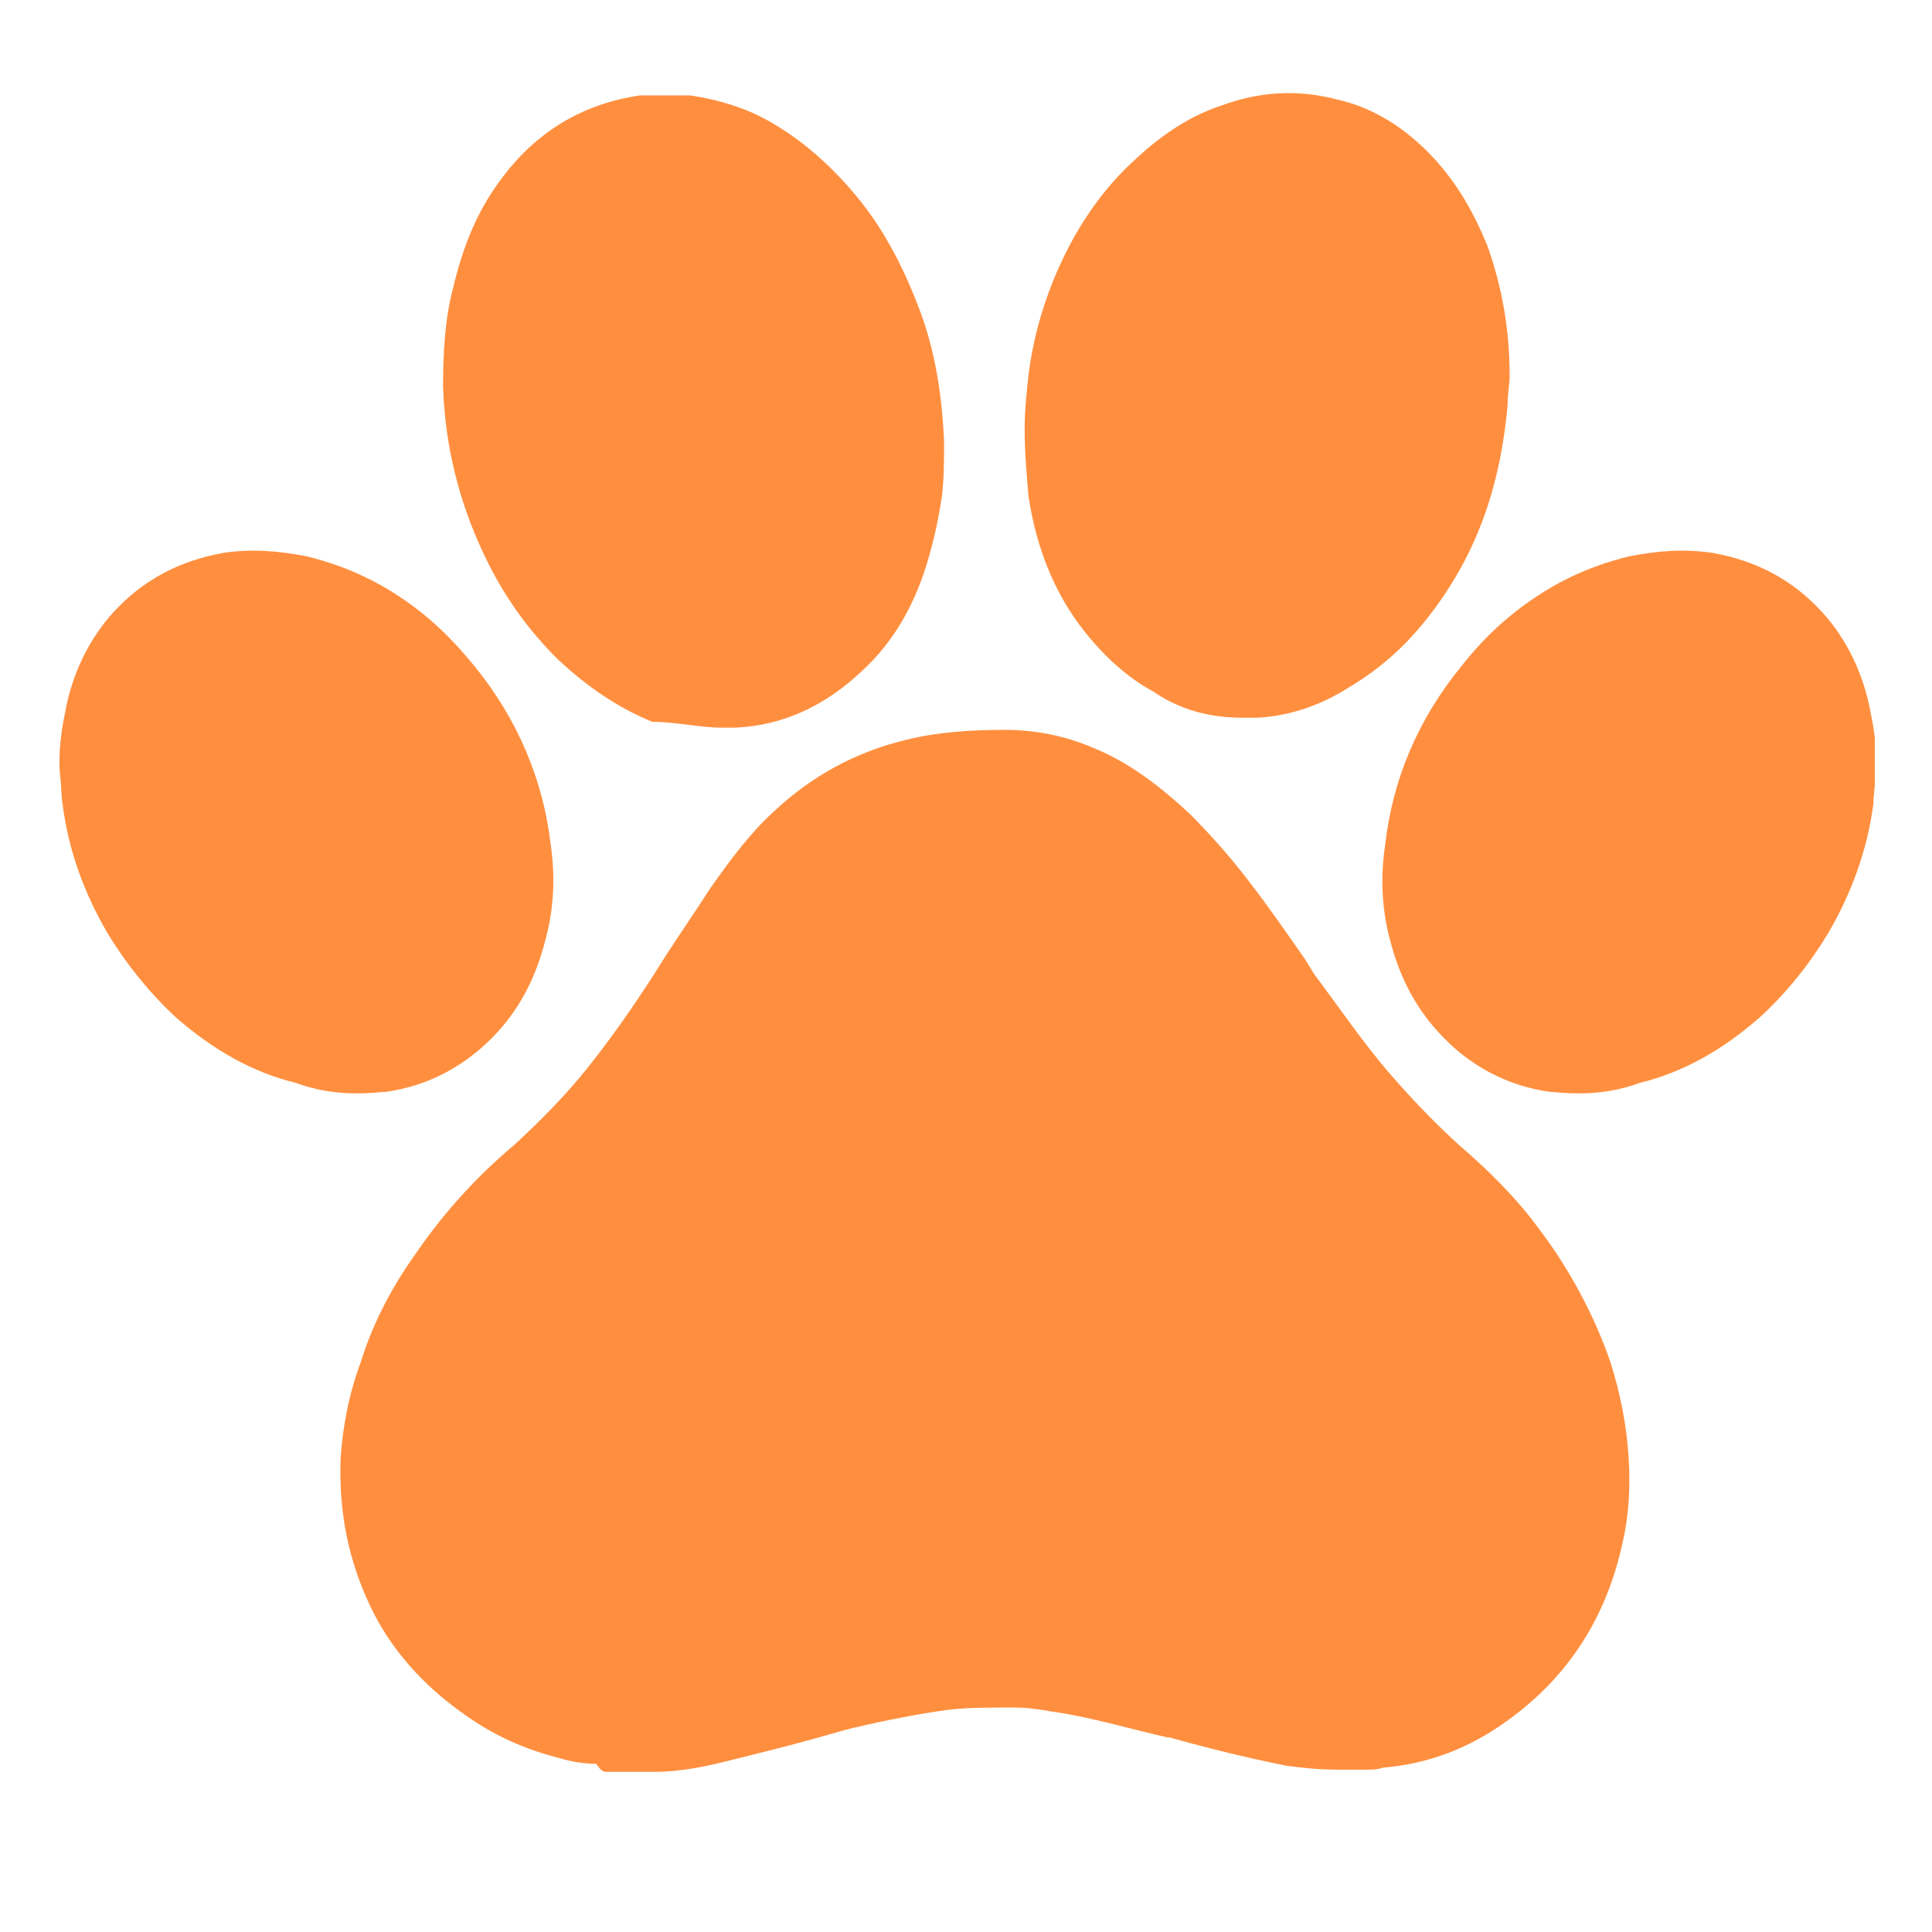
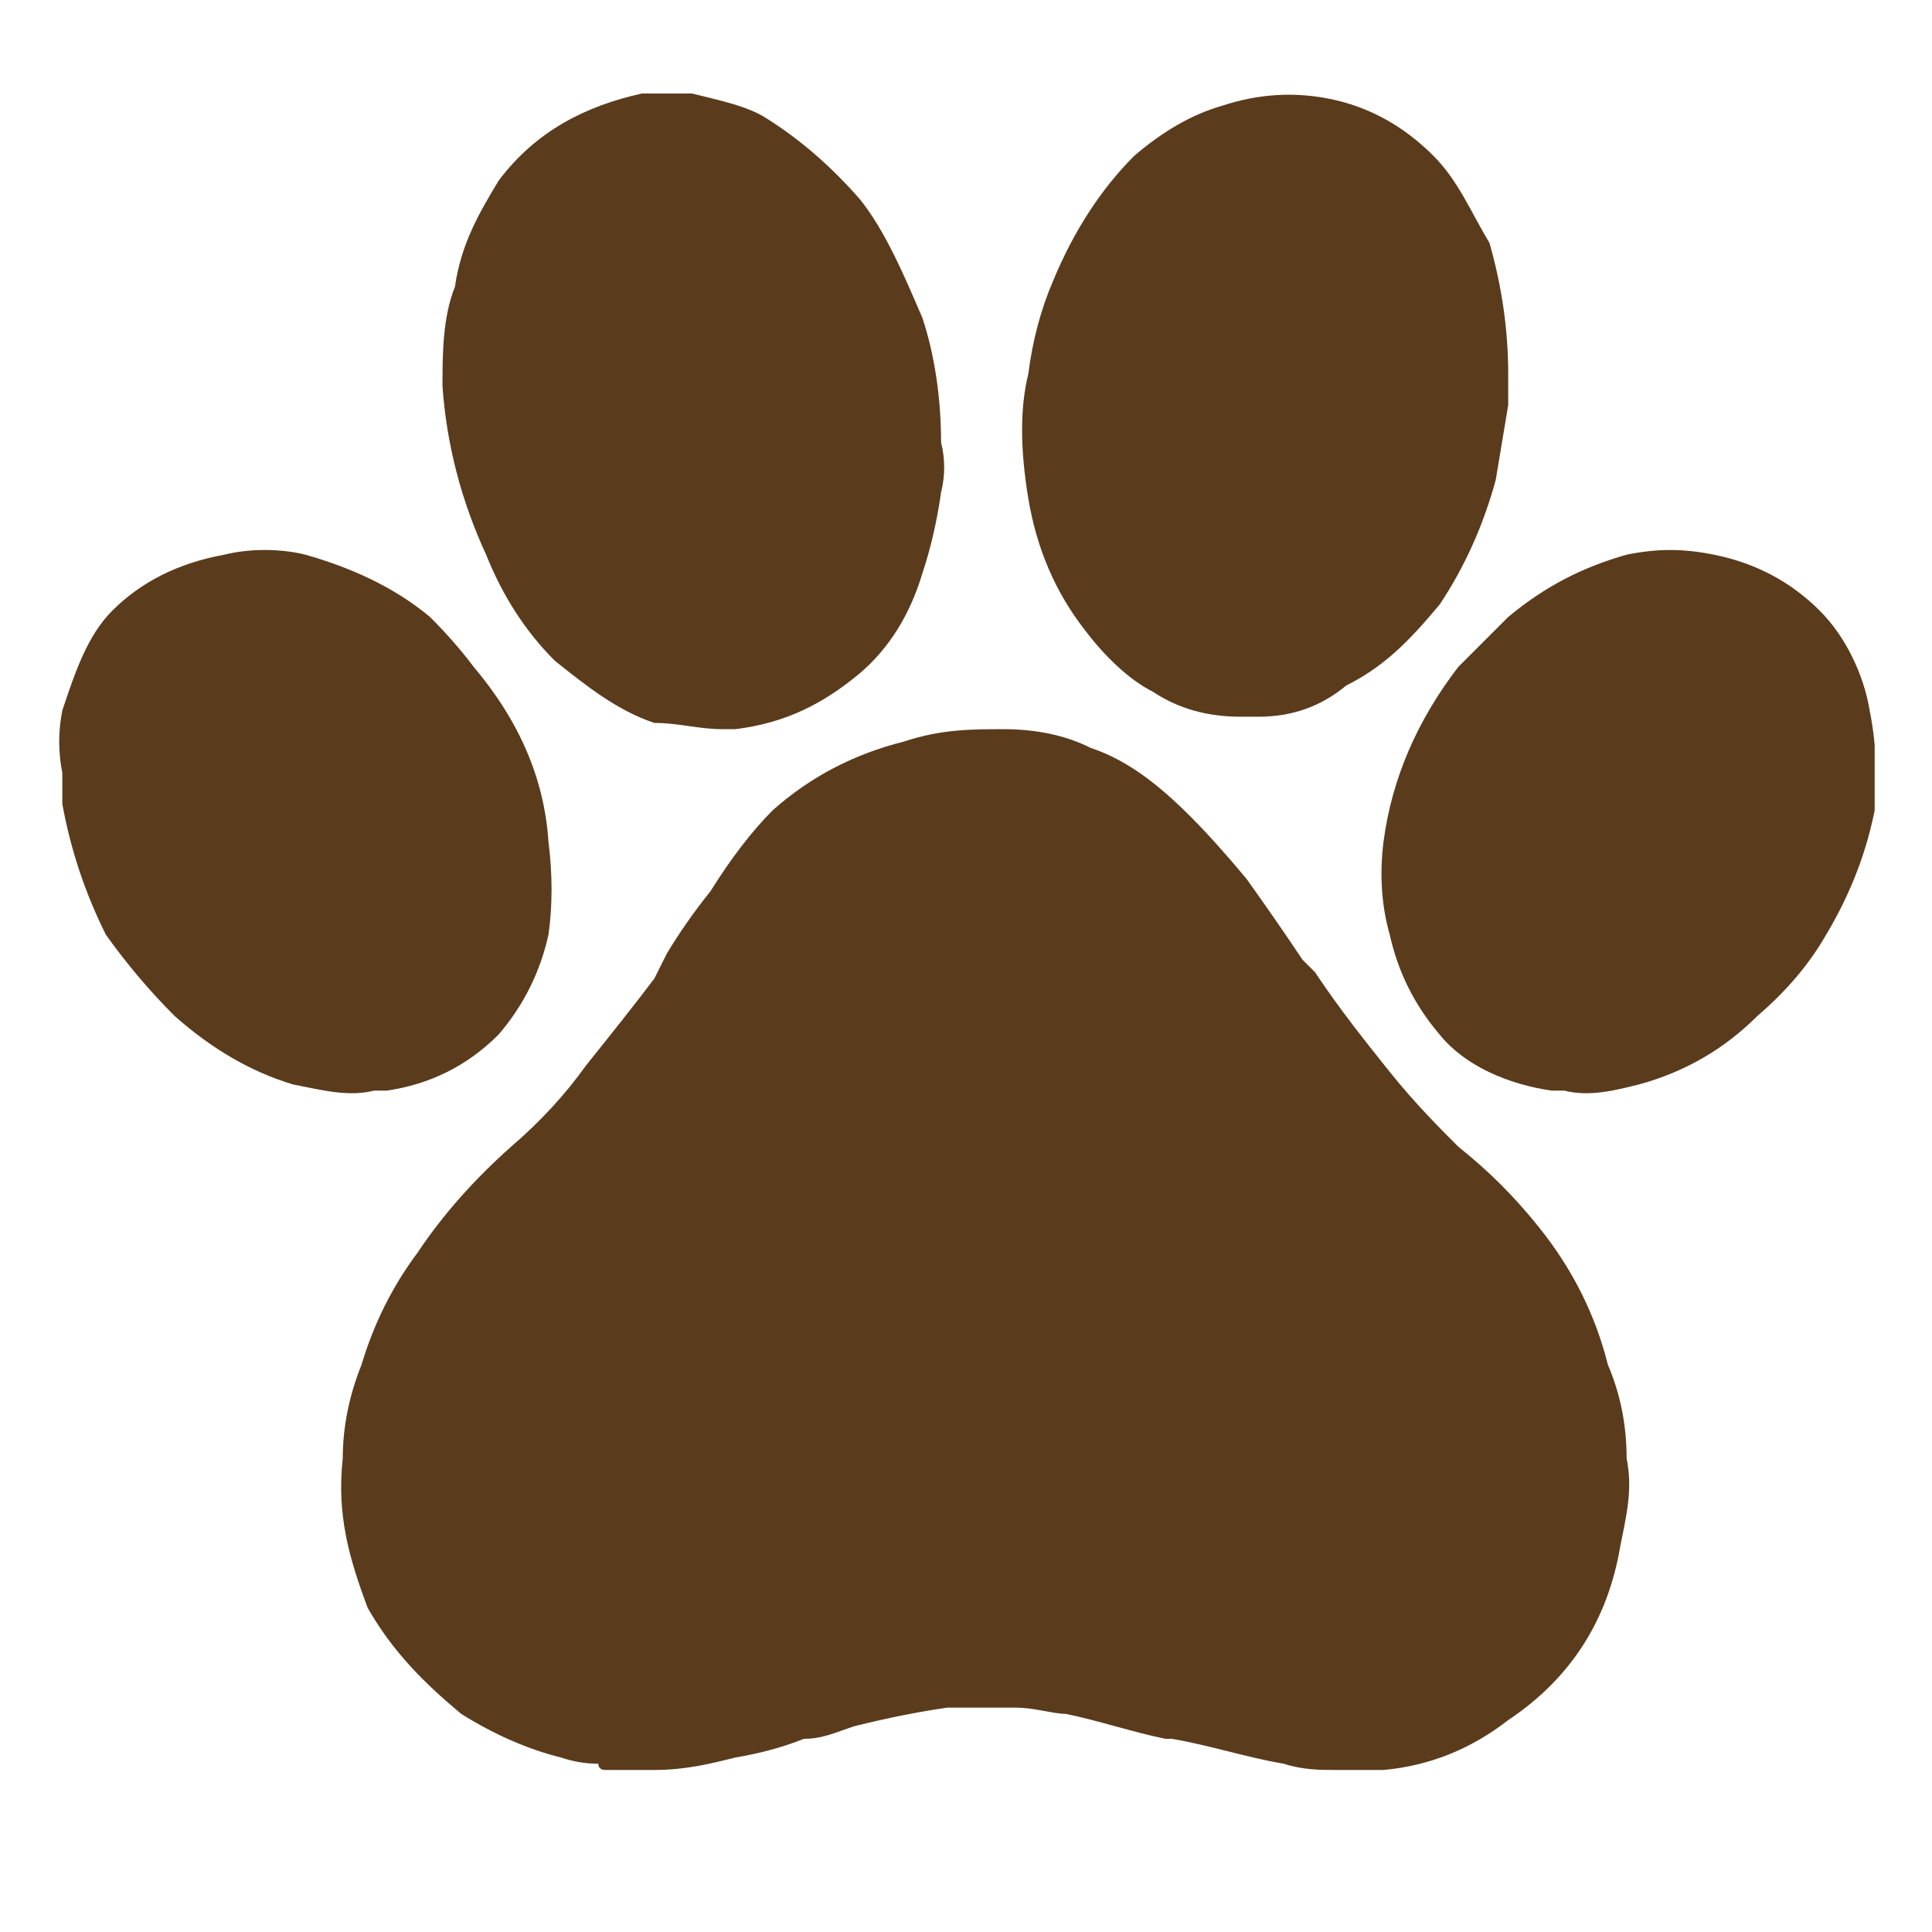
- <svg xmlns="http://www.w3.org/2000/svg" width="31px" height="31px" viewBox="0 0 31 31" version="1.1">
+ <svg xmlns="http://www.w3.org/2000/svg" version="1.2" viewBox="0 0 31 31" width="31" height="31">
  <defs>
-     <clipPath id="clip1">
-       <path d="M 22 8.266 L 30.082 8.266 L 30.082 17.566 L 22 17.566 Z M 22 8.266 " />
+     <clipPath clipPathUnits="userSpaceOnUse" id="cp1">
+       <path d="m22 8.27h8.08v9.3h-8.08z" />
    </clipPath>
-     <clipPath id="clip2">
-       <path d="M 16 1.434 L 24.801 1.434 L 24.801 12 L 16 12 Z M 16 1.434 " />
+     <clipPath clipPathUnits="userSpaceOnUse" id="cp2">
+       <path d="m16 1.43h8.8v10.57h-8.8z" />
    </clipPath>
-     <clipPath id="clip3">
-       <path d="M 7 1.434 L 15.5 1.434 L 15.5 12 L 7 12 Z M 7 1.434 " />
+     <clipPath clipPathUnits="userSpaceOnUse" id="cp3">
+       <path d="m7 1.43h8.5v10.57h-8.5z" />
    </clipPath>
-     <clipPath id="clip4">
-       <path d="M 5.441 11.668 L 26.195 11.668 L 26.195 28.43 L 5.441 28.43 Z M 5.441 11.668 " />
+     <clipPath clipPathUnits="userSpaceOnUse" id="cp4">
+       <path d="m5.44 11.67h20.76v16.76h-20.76z" />
    </clipPath>
-     <clipPath id="clip5">
-       <path d="M 0.902 8.266 L 9 8.266 L 9 17.566 L 0.902 17.566 Z M 0.902 8.266 " />
+     <clipPath clipPathUnits="userSpaceOnUse" id="cp5">
+       <path d="m0.9 8.27h8.1v9.3h-8.1z" />
    </clipPath>
  </defs>
-   <g id="surface1">
-     <g clip-path="url(#clip1)" clip-rule="nonzero">
-       <path style=" stroke:none;fill-rule:nonzero;fill:rgb(100%,56.078%,24.706%);fill-opacity:1;" d="M 25.066 17.535 C 25.004 17.527 24.938 17.523 24.875 17.52 C 24.172 17.426 23.547 17.082 23.078 16.559 C 22.691 16.137 22.438 15.633 22.293 15.039 C 22.172 14.574 22.148 14.059 22.227 13.547 C 22.344 12.52 22.746 11.551 23.438 10.703 C 23.648 10.434 23.898 10.164 24.18 9.926 C 24.809 9.398 25.449 9.094 26.145 8.926 C 26.605 8.836 27.027 8.805 27.477 8.871 C 28.18 8.996 28.77 9.305 29.242 9.828 C 29.629 10.25 29.906 10.82 30.016 11.441 C 30.086 11.773 30.125 12.098 30.098 12.422 L 30.09 12.516 C 30.078 12.613 30.074 12.711 30.062 12.809 L 30.059 12.902 C 29.961 13.641 29.711 14.328 29.332 14.977 C 29.035 15.469 28.672 15.922 28.25 16.312 C 27.652 16.84 27.008 17.207 26.312 17.375 C 25.879 17.535 25.457 17.562 25.066 17.535 " />
+   <style>
+ 		.s0 { fill: #ff8f3f } 
+ 	</style>
+   <filter id="f0">
+     <feFlood flood-color="#5a3b1e" flood-opacity="1" />
+     <feBlend mode="normal" in2="SourceGraphic" />
+     <feComposite in2="SourceAlpha" operator="in" />
+   </filter>
+   <g id="surface1" filter="url(#f0)">
+     <g id="Clip-Path" clip-path="url(#cp1)">
+       <g>
+         <path class="s0" d="m25.1 17.5q-0.1 0-0.2 0c-0.7-0.1-1.4-0.4-1.8-0.9q-0.6-0.7-0.8-1.6-0.2-0.7-0.1-1.5 0.2-1.5 1.2-2.8 0.4-0.4 0.8-0.8c0.6-0.5 1.2-0.8 1.9-1 0.5-0.1 0.9-0.1 1.4 0q1 0.2 1.7 0.9c0.4 0.4 0.7 1 0.8 1.6q0.1 0.5 0.1 1v0.1q0 0.2 0 0.3v0.1q-0.2 1.1-0.8 2.1-0.4 0.7-1.1 1.3-0.8 0.8-1.9 1.1c-0.4 0.1-0.8 0.2-1.2 0.1z" />
+       </g>
    </g>
-     <g clip-path="url(#clip2)" clip-rule="nonzero">
-       <path style=" stroke:none;fill-rule:nonzero;fill:rgb(100%,56.078%,24.706%);fill-opacity:1;" d="M 23.996 7.68 C 23.805 8.457 23.48 9.129 23.059 9.711 C 22.641 10.293 22.188 10.707 21.641 11.031 C 21.188 11.32 20.703 11.484 20.188 11.516 L 19.93 11.516 C 19.41 11.516 18.926 11.387 18.508 11.098 C 18.086 10.871 17.699 10.516 17.375 10.098 C 16.926 9.52 16.633 8.809 16.504 7.973 C 16.473 7.617 16.441 7.262 16.441 6.879 C 16.441 6.586 16.473 6.297 16.504 6.008 C 16.57 5.488 16.699 5.008 16.891 4.523 C 17.215 3.719 17.668 3.043 18.25 2.527 C 18.668 2.141 19.121 1.848 19.605 1.691 C 20.219 1.465 20.832 1.434 21.445 1.594 C 22.027 1.723 22.543 2.043 22.996 2.527 C 23.383 2.945 23.641 3.398 23.867 3.945 C 24.094 4.59 24.223 5.262 24.223 6.039 C 24.223 6.168 24.191 6.297 24.191 6.492 C 24.156 6.879 24.094 7.293 23.996 7.68 " />
+     <g id="Clip-Path" clip-path="url(#cp2)">
+       <g>
+         <path class="s0" d="m24 7.7q-0.3 1.1-0.9 2c-0.5 0.6-0.9 1-1.5 1.3q-0.6 0.5-1.4 0.5h-0.3q-0.8 0-1.4-0.4c-0.4-0.2-0.8-0.6-1.1-1q-0.7-0.9-0.9-2.1-0.1-0.6-0.1-1.1 0-0.5 0.1-0.9 0.1-0.8 0.4-1.5 0.5-1.2 1.3-2 0.7-0.6 1.4-0.8 0.9-0.3 1.8-0.1 0.9 0.2 1.6 0.9c0.4 0.4 0.6 0.9 0.9 1.4 0.2 0.7 0.3 1.4 0.3 2.1 0 0.2 0 0.3 0 0.5q-0.1 0.6-0.2 1.2z" />
+       </g>
    </g>
-     <g clip-path="url(#clip3)" clip-rule="nonzero">
-       <path style=" stroke:none;fill-rule:nonzero;fill:rgb(100%,56.078%,24.706%);fill-opacity:1;" d="M 14.824 9.195 C 14.602 9.84 14.277 10.359 13.824 10.773 C 13.242 11.32 12.566 11.645 11.789 11.676 L 11.598 11.676 C 11.211 11.676 10.855 11.582 10.465 11.582 C 9.918 11.355 9.434 11.031 8.949 10.578 C 8.465 10.098 8.078 9.551 7.785 8.938 C 7.367 8.07 7.141 7.164 7.109 6.199 C 7.109 5.652 7.141 5.105 7.27 4.621 C 7.43 3.945 7.656 3.398 8.012 2.914 C 8.594 2.105 9.367 1.66 10.273 1.531 C 10.305 1.531 10.305 1.531 10.336 1.531 L 11.078 1.531 C 11.5 1.594 11.953 1.723 12.34 1.945 C 12.855 2.234 13.34 2.656 13.762 3.172 C 14.211 3.719 14.535 4.363 14.793 5.074 C 15.02 5.715 15.117 6.395 15.148 7.066 C 15.148 7.359 15.148 7.648 15.117 7.941 C 15.051 8.391 14.953 8.809 14.824 9.195 " />
+     <g id="Clip-Path" clip-path="url(#cp3)">
+       <g>
+         <path class="s0" d="m14.8 9.2q-0.3 1-1 1.6c-0.6 0.5-1.2 0.8-2 0.9h-0.2c-0.4 0-0.7-0.1-1.1-0.1-0.6-0.2-1.1-0.6-1.6-1q-0.7-0.7-1.1-1.7-0.6-1.3-0.7-2.7c0-0.5 0-1.1 0.2-1.6 0.1-0.7 0.4-1.2 0.7-1.7 0.6-0.8 1.4-1.2 2.3-1.4q0 0 0 0h0.8c0.4 0.1 0.9 0.2 1.2 0.4q0.8 0.5 1.5 1.3c0.4 0.5 0.7 1.2 1 1.9 0.2 0.6 0.3 1.3 0.3 2q0.1 0.4 0 0.8-0.1 0.7-0.3 1.3z" />
+       </g>
    </g>
-     <g clip-path="url(#clip4)" clip-rule="nonzero">
-       <path style=" stroke:none;fill-rule:nonzero;fill:rgb(100%,56.078%,24.706%);fill-opacity:1;" d="M 6.691 20.086 C 7.113 19.473 7.629 18.895 8.242 18.379 C 8.664 17.992 9.082 17.57 9.438 17.121 C 9.824 16.637 10.18 16.121 10.469 15.672 L 10.695 15.316 C 10.922 14.965 11.148 14.641 11.375 14.285 C 11.73 13.773 12.055 13.352 12.406 13.031 C 13.023 12.449 13.73 12.066 14.539 11.871 C 15.055 11.742 15.605 11.711 16.121 11.711 C 16.605 11.711 17.09 11.805 17.543 12 C 18.09 12.223 18.574 12.578 19.094 13.062 C 19.383 13.352 19.707 13.707 20.027 14.125 C 20.352 14.543 20.641 14.965 20.934 15.383 L 21.094 15.641 C 21.48 16.152 21.871 16.734 22.32 17.25 C 22.711 17.699 23.062 18.055 23.418 18.379 C 23.871 18.766 24.324 19.215 24.68 19.699 C 25.195 20.375 25.582 21.113 25.84 21.855 C 26.004 22.375 26.102 22.887 26.133 23.402 C 26.164 23.855 26.133 24.34 26.035 24.754 C 25.777 25.949 25.164 26.914 24.164 27.625 C 23.582 28.043 22.934 28.301 22.191 28.363 C 22.094 28.395 22.031 28.395 21.934 28.395 L 21.449 28.395 C 21.16 28.395 20.867 28.363 20.641 28.332 C 19.996 28.203 19.352 28.043 18.77 27.879 L 18.738 27.879 C 18.188 27.754 17.641 27.594 17.09 27.496 C 16.863 27.465 16.574 27.398 16.281 27.398 C 15.895 27.398 15.539 27.398 15.219 27.434 C 14.766 27.496 14.25 27.594 13.699 27.723 C 13.441 27.785 13.152 27.879 12.891 27.945 C 12.539 28.043 12.148 28.137 11.762 28.234 C 11.375 28.332 10.953 28.43 10.504 28.43 L 9.727 28.43 C 9.664 28.43 9.633 28.395 9.566 28.301 C 9.371 28.301 9.148 28.266 8.953 28.203 C 8.438 28.074 7.918 27.848 7.434 27.496 C 6.789 27.043 6.273 26.465 5.949 25.789 C 5.594 25.047 5.434 24.273 5.465 23.402 C 5.496 22.918 5.594 22.375 5.789 21.855 C 5.98 21.242 6.273 20.668 6.691 20.086 " />
+     <g id="Clip-Path" clip-path="url(#cp4)">
+       <g>
+         <path class="s0" d="m6.7 20.1q0.6-0.9 1.5-1.7 0.7-0.6 1.2-1.3c0.4-0.5 0.8-1 1.1-1.4l0.2-0.4q0.3-0.5 0.7-1 0.5-0.8 1-1.3 0.9-0.8 2.1-1.1c0.6-0.2 1.1-0.2 1.6-0.2q0.8 0 1.4 0.3c0.6 0.2 1.1 0.6 1.6 1.1q0.4 0.4 0.9 1 0.5 0.7 0.9 1.3l0.2 0.2c0.4 0.6 0.8 1.1 1.2 1.6 0.4 0.5 0.8 0.9 1.1 1.2 0.5 0.4 0.9 0.8 1.3 1.3q0.8 1 1.1 2.2 0.3 0.7 0.3 1.5c0.1 0.5 0 0.9-0.1 1.4q-0.3 1.8-1.8 2.8-0.9 0.7-2 0.8c-0.1 0-0.2 0-0.3 0h-0.5c-0.2 0-0.5 0-0.8-0.1-0.6-0.1-1.2-0.3-1.8-0.4h-0.1c-0.5-0.1-1.1-0.3-1.6-0.4-0.2 0-0.5-0.1-0.8-0.1q-0.6 0-1.1 0-0.7 0.1-1.5 0.3c-0.3 0.1-0.5 0.2-0.8 0.2q-0.5 0.2-1.1 0.3c-0.4 0.1-0.8 0.2-1.3 0.2h-0.8c0 0-0.1 0-0.1-0.1q-0.3 0-0.6-0.1-0.8-0.2-1.6-0.7c-0.6-0.5-1.1-1-1.5-1.7-0.3-0.8-0.5-1.5-0.4-2.4 0-0.5 0.1-1 0.3-1.5q0.3-1 0.9-1.8z" />
+       </g>
    </g>
-     <g clip-path="url(#clip5)" clip-rule="nonzero">
-       <path style=" stroke:none;fill-rule:nonzero;fill:rgb(100%,56.078%,24.706%);fill-opacity:1;" d="M 1.043 11.441 C 1.152 10.82 1.43 10.25 1.816 9.828 C 2.293 9.305 2.883 8.996 3.586 8.871 C 4.031 8.805 4.457 8.836 4.918 8.926 C 5.609 9.094 6.254 9.398 6.879 9.926 C 7.16 10.164 7.406 10.434 7.625 10.703 C 8.312 11.551 8.715 12.52 8.836 13.547 C 8.91 14.059 8.887 14.574 8.762 15.039 C 8.617 15.633 8.371 16.137 7.984 16.559 C 7.508 17.082 6.887 17.426 6.184 17.52 C 6.121 17.523 6.055 17.527 5.988 17.535 C 5.602 17.562 5.18 17.535 4.746 17.375 C 4.051 17.207 3.406 16.84 2.809 16.312 C 2.391 15.922 2.027 15.469 1.727 14.977 C 1.348 14.328 1.098 13.641 1.004 12.902 L 0.992 12.809 C 0.988 12.711 0.977 12.613 0.973 12.516 L 0.961 12.422 C 0.938 12.098 0.973 11.773 1.043 11.441 " />
+     <g id="Clip-Path" clip-path="url(#cp5)">
+       <g>
+         <path class="s0" d="m1 11.4c0.2-0.6 0.4-1.2 0.8-1.6q0.7-0.7 1.8-0.9c0.4-0.1 0.9-0.1 1.3 0 0.7 0.2 1.4 0.5 2 1q0.4 0.4 0.7 0.8 1.1 1.3 1.2 2.8 0.1 0.8 0 1.5-0.2 0.9-0.8 1.6c-0.5 0.5-1.1 0.8-1.8 0.9q-0.1 0-0.2 0c-0.4 0.1-0.8 0-1.3-0.1q-1-0.3-1.9-1.1-0.6-0.6-1.1-1.3-0.5-1-0.7-2.1v-0.1q0-0.1 0-0.3v-0.1q-0.1-0.5 0-1z" />
+       </g>
    </g>
  </g>
</svg>
